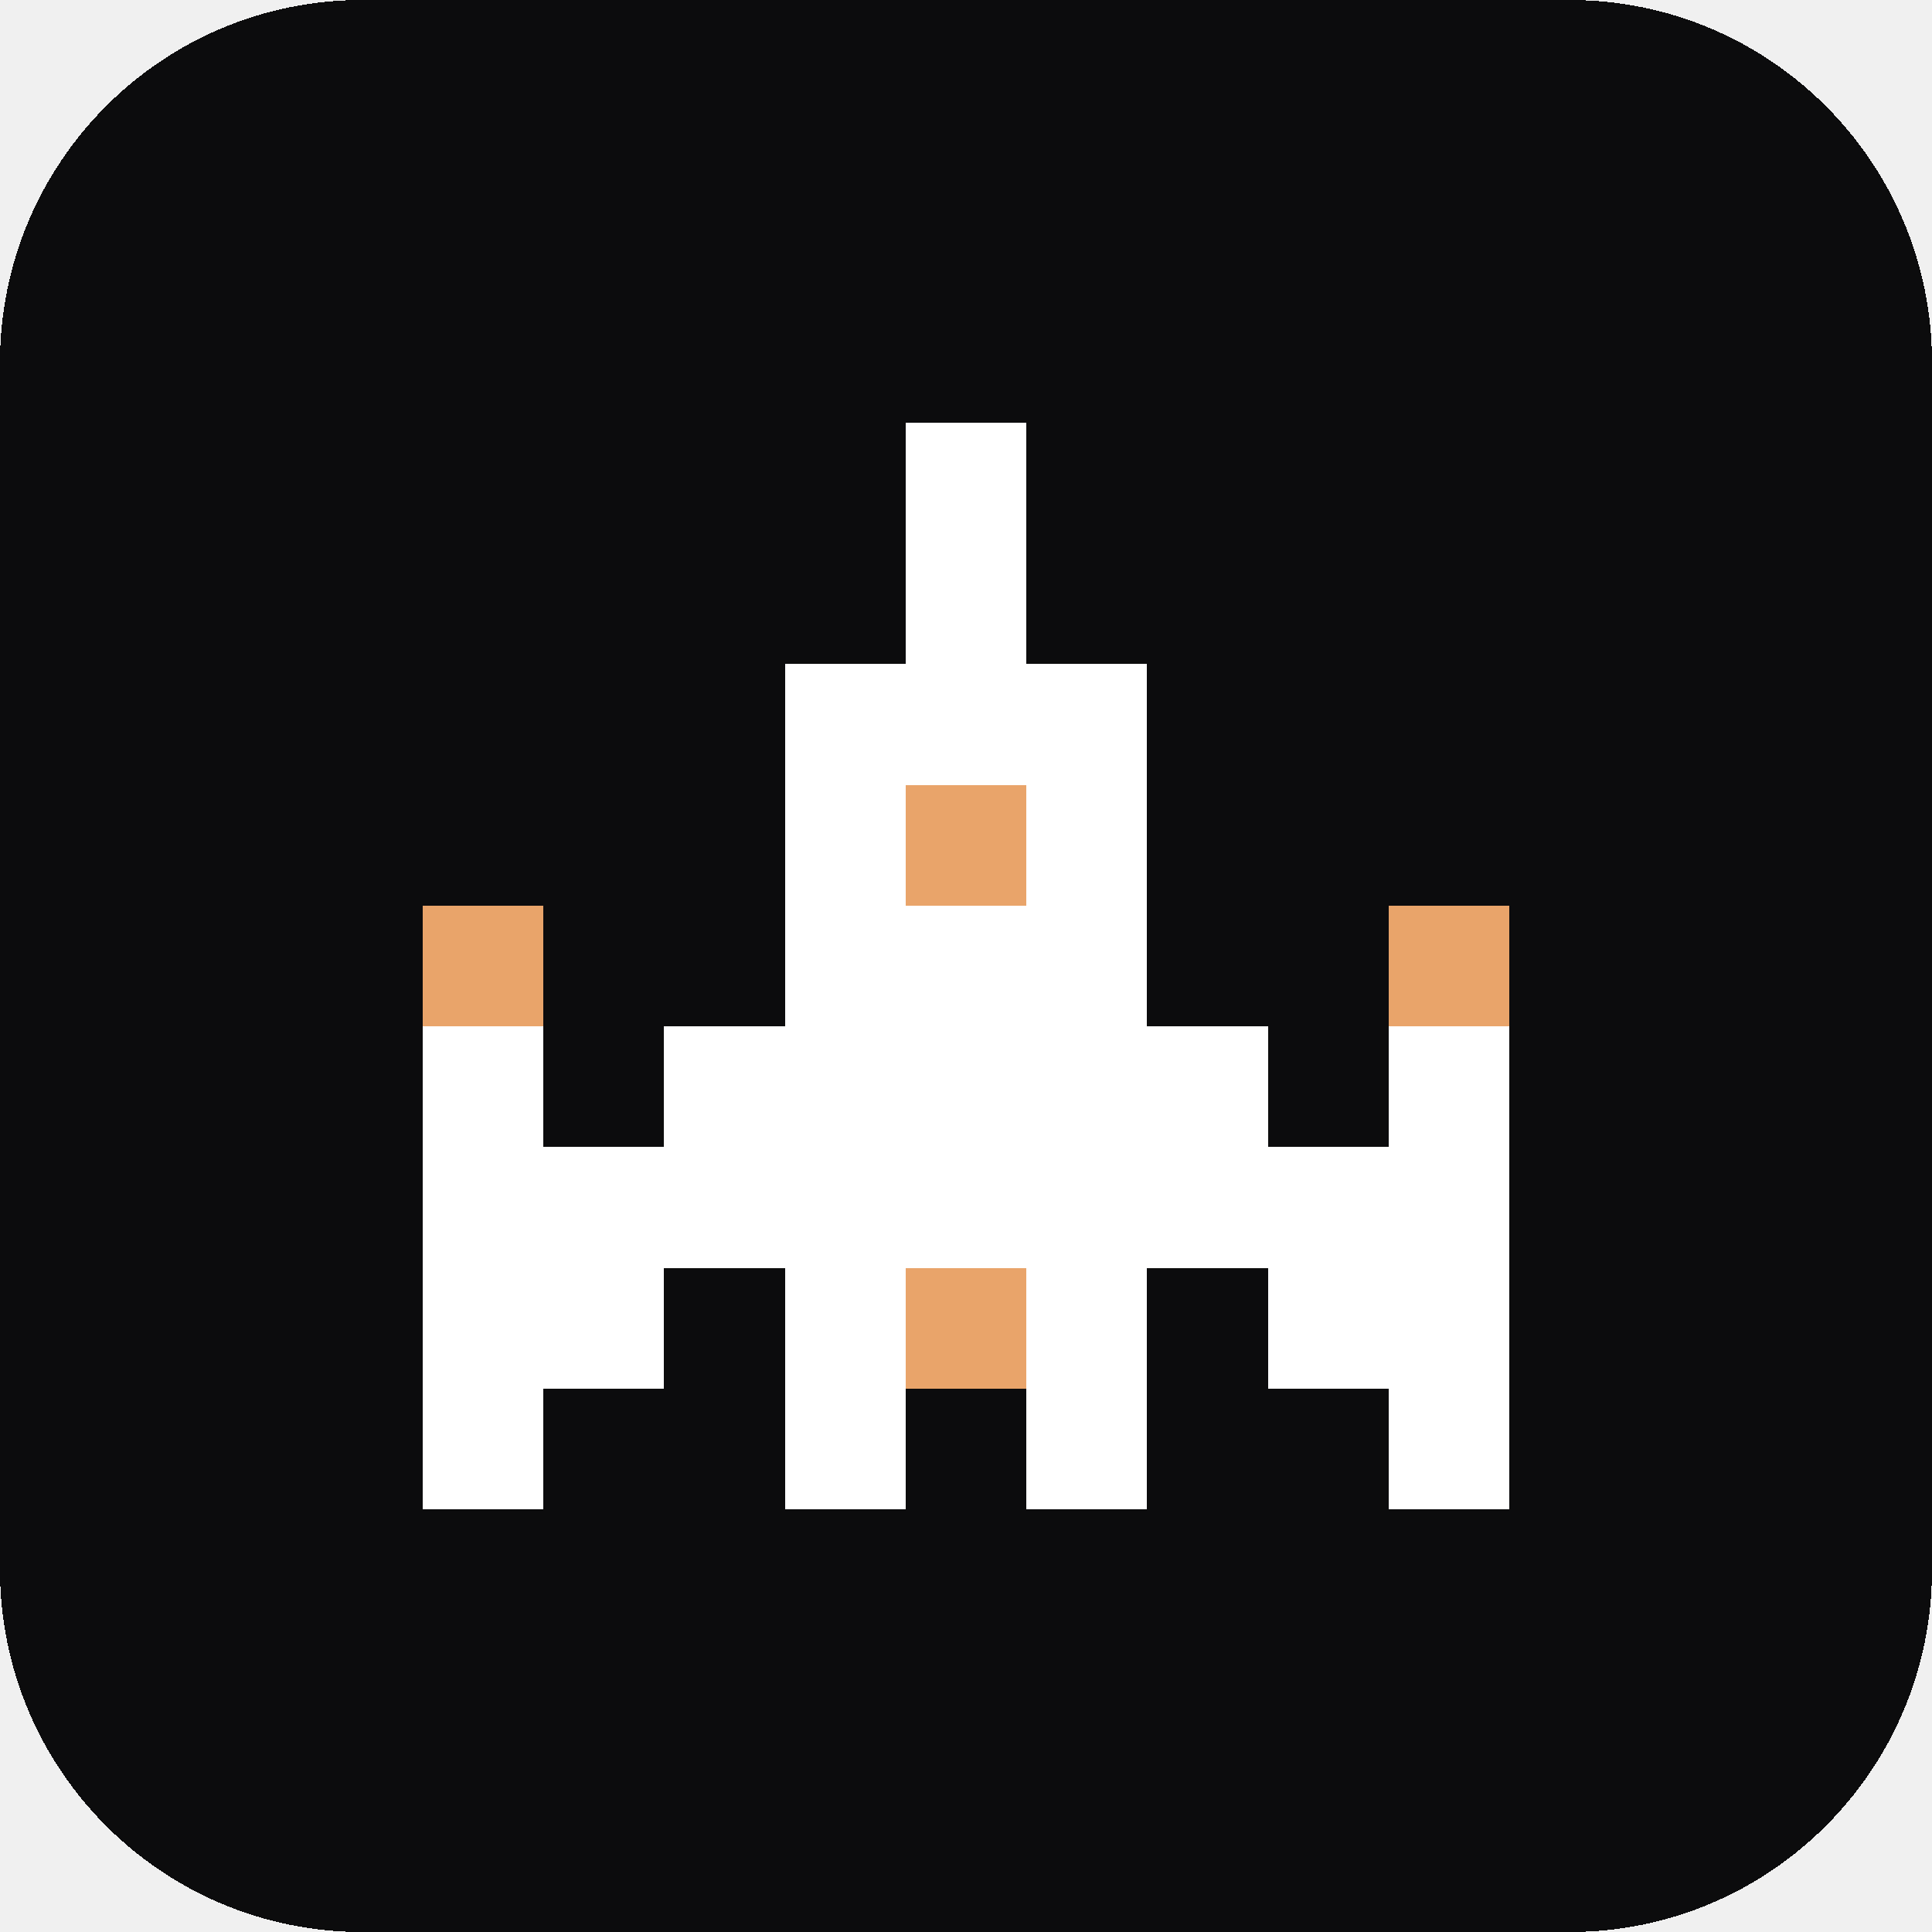
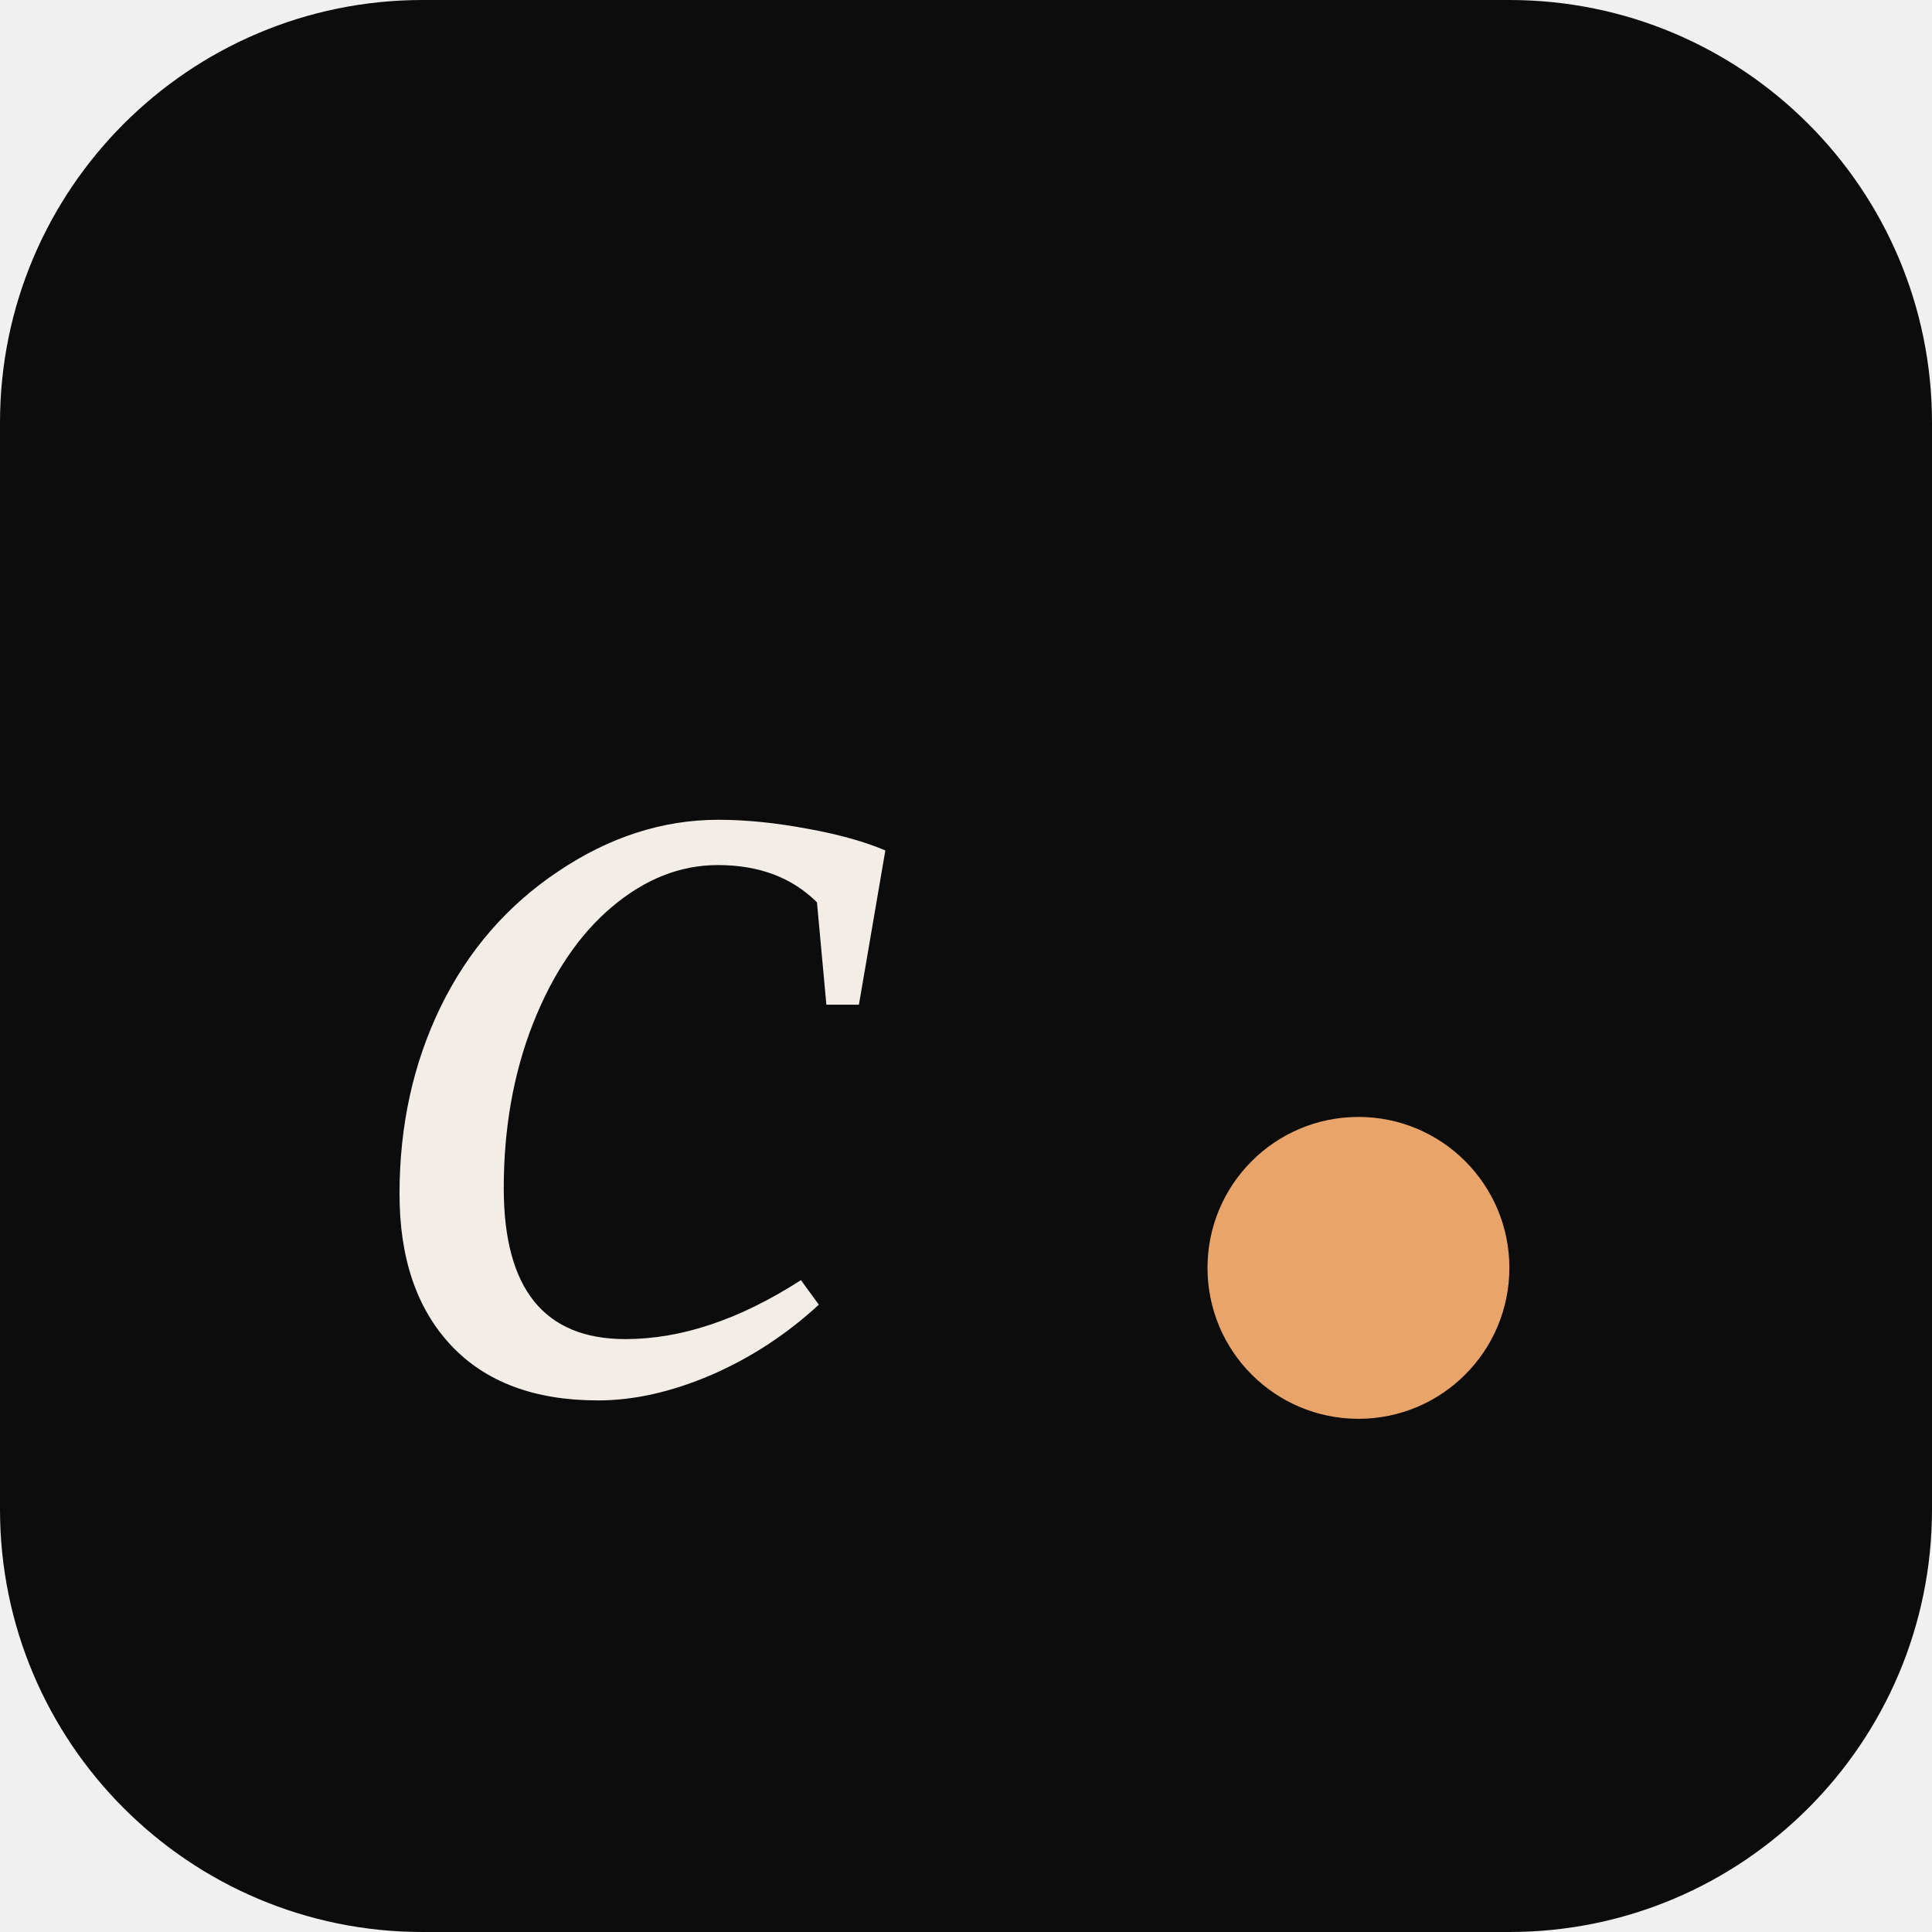
- <svg xmlns="http://www.w3.org/2000/svg" viewBox="0 0 16 16" shape-rendering="crispEdges">
-   <rect width="16" height="16" rx="3" fill="#0c0c0d" />
-   <rect x="7.5" y="3.5" width="1" height="1" fill="#fff" />
-   <rect x="7.5" y="4.5" width="1" height="1" fill="#fff" />
-   <rect x="6.5" y="5.5" width="1" height="1" fill="#fff" />
-   <rect x="7.5" y="5.5" width="1" height="1" fill="#fff" />
-   <rect x="8.5" y="5.5" width="1" height="1" fill="#fff" />
-   <rect x="6.5" y="6.5" width="1" height="1" fill="#fff" />
-   <rect x="7.5" y="6.5" width="1" height="1" fill="#e9a46a" />
-   <rect x="8.5" y="6.5" width="1" height="1" fill="#fff" />
-   <rect x="3.5" y="7.5" width="1" height="1" fill="#e9a46a" />
-   <rect x="6.5" y="7.5" width="1" height="1" fill="#fff" />
-   <rect x="7.5" y="7.5" width="1" height="1" fill="#fff" />
-   <rect x="8.5" y="7.5" width="1" height="1" fill="#fff" />
-   <rect x="11.5" y="7.5" width="1" height="1" fill="#e9a46a" />
-   <rect x="3.5" y="8.5" width="1" height="1" fill="#fff" />
-   <rect x="5.5" y="8.5" width="1" height="1" fill="#fff" />
-   <rect x="6.5" y="8.5" width="1" height="1" fill="#fff" />
-   <rect x="7.5" y="8.5" width="1" height="1" fill="#fff" />
-   <rect x="8.5" y="8.5" width="1" height="1" fill="#fff" />
-   <rect x="9.5" y="8.5" width="1" height="1" fill="#fff" />
-   <rect x="11.5" y="8.5" width="1" height="1" fill="#fff" />
-   <rect x="3.5" y="9.5" width="1" height="1" fill="#fff" />
-   <rect x="4.5" y="9.5" width="1" height="1" fill="#fff" />
-   <rect x="5.5" y="9.5" width="1" height="1" fill="#fff" />
-   <rect x="6.5" y="9.5" width="1" height="1" fill="#fff" />
-   <rect x="7.5" y="9.5" width="1" height="1" fill="#fff" />
-   <rect x="8.5" y="9.5" width="1" height="1" fill="#fff" />
-   <rect x="9.5" y="9.5" width="1" height="1" fill="#fff" />
-   <rect x="10.5" y="9.5" width="1" height="1" fill="#fff" />
-   <rect x="11.5" y="9.5" width="1" height="1" fill="#fff" />
-   <rect x="3.5" y="10.5" width="1" height="1" fill="#fff" />
-   <rect x="4.5" y="10.5" width="1" height="1" fill="#fff" />
-   <rect x="6.5" y="10.5" width="1" height="1" fill="#fff" />
-   <rect x="7.5" y="10.5" width="1" height="1" fill="#e9a46a" />
-   <rect x="8.5" y="10.5" width="1" height="1" fill="#fff" />
-   <rect x="10.5" y="10.5" width="1" height="1" fill="#fff" />
-   <rect x="11.5" y="10.5" width="1" height="1" fill="#fff" />
-   <rect x="3.5" y="11.5" width="1" height="1" fill="#fff" />
-   <rect x="6.5" y="11.5" width="1" height="1" fill="#fff" />
-   <rect x="8.5" y="11.5" width="1" height="1" fill="#fff" />
-   <rect x="11.5" y="11.5" width="1" height="1" fill="#fff" />
+ <svg xmlns="http://www.w3.org/2000/svg" viewBox="0 0 64 64">
+   <rect width="64" height="64" rx="14" fill="#0c0c0d" />
+   <text x="12" y="46" font-family="Georgia, 'Times New Roman', serif" font-size="40" font-style="italic" fill="#f2ede6">c</text>
+   <circle cx="45" cy="42" r="5" fill="#e9a46a" />
</svg>
